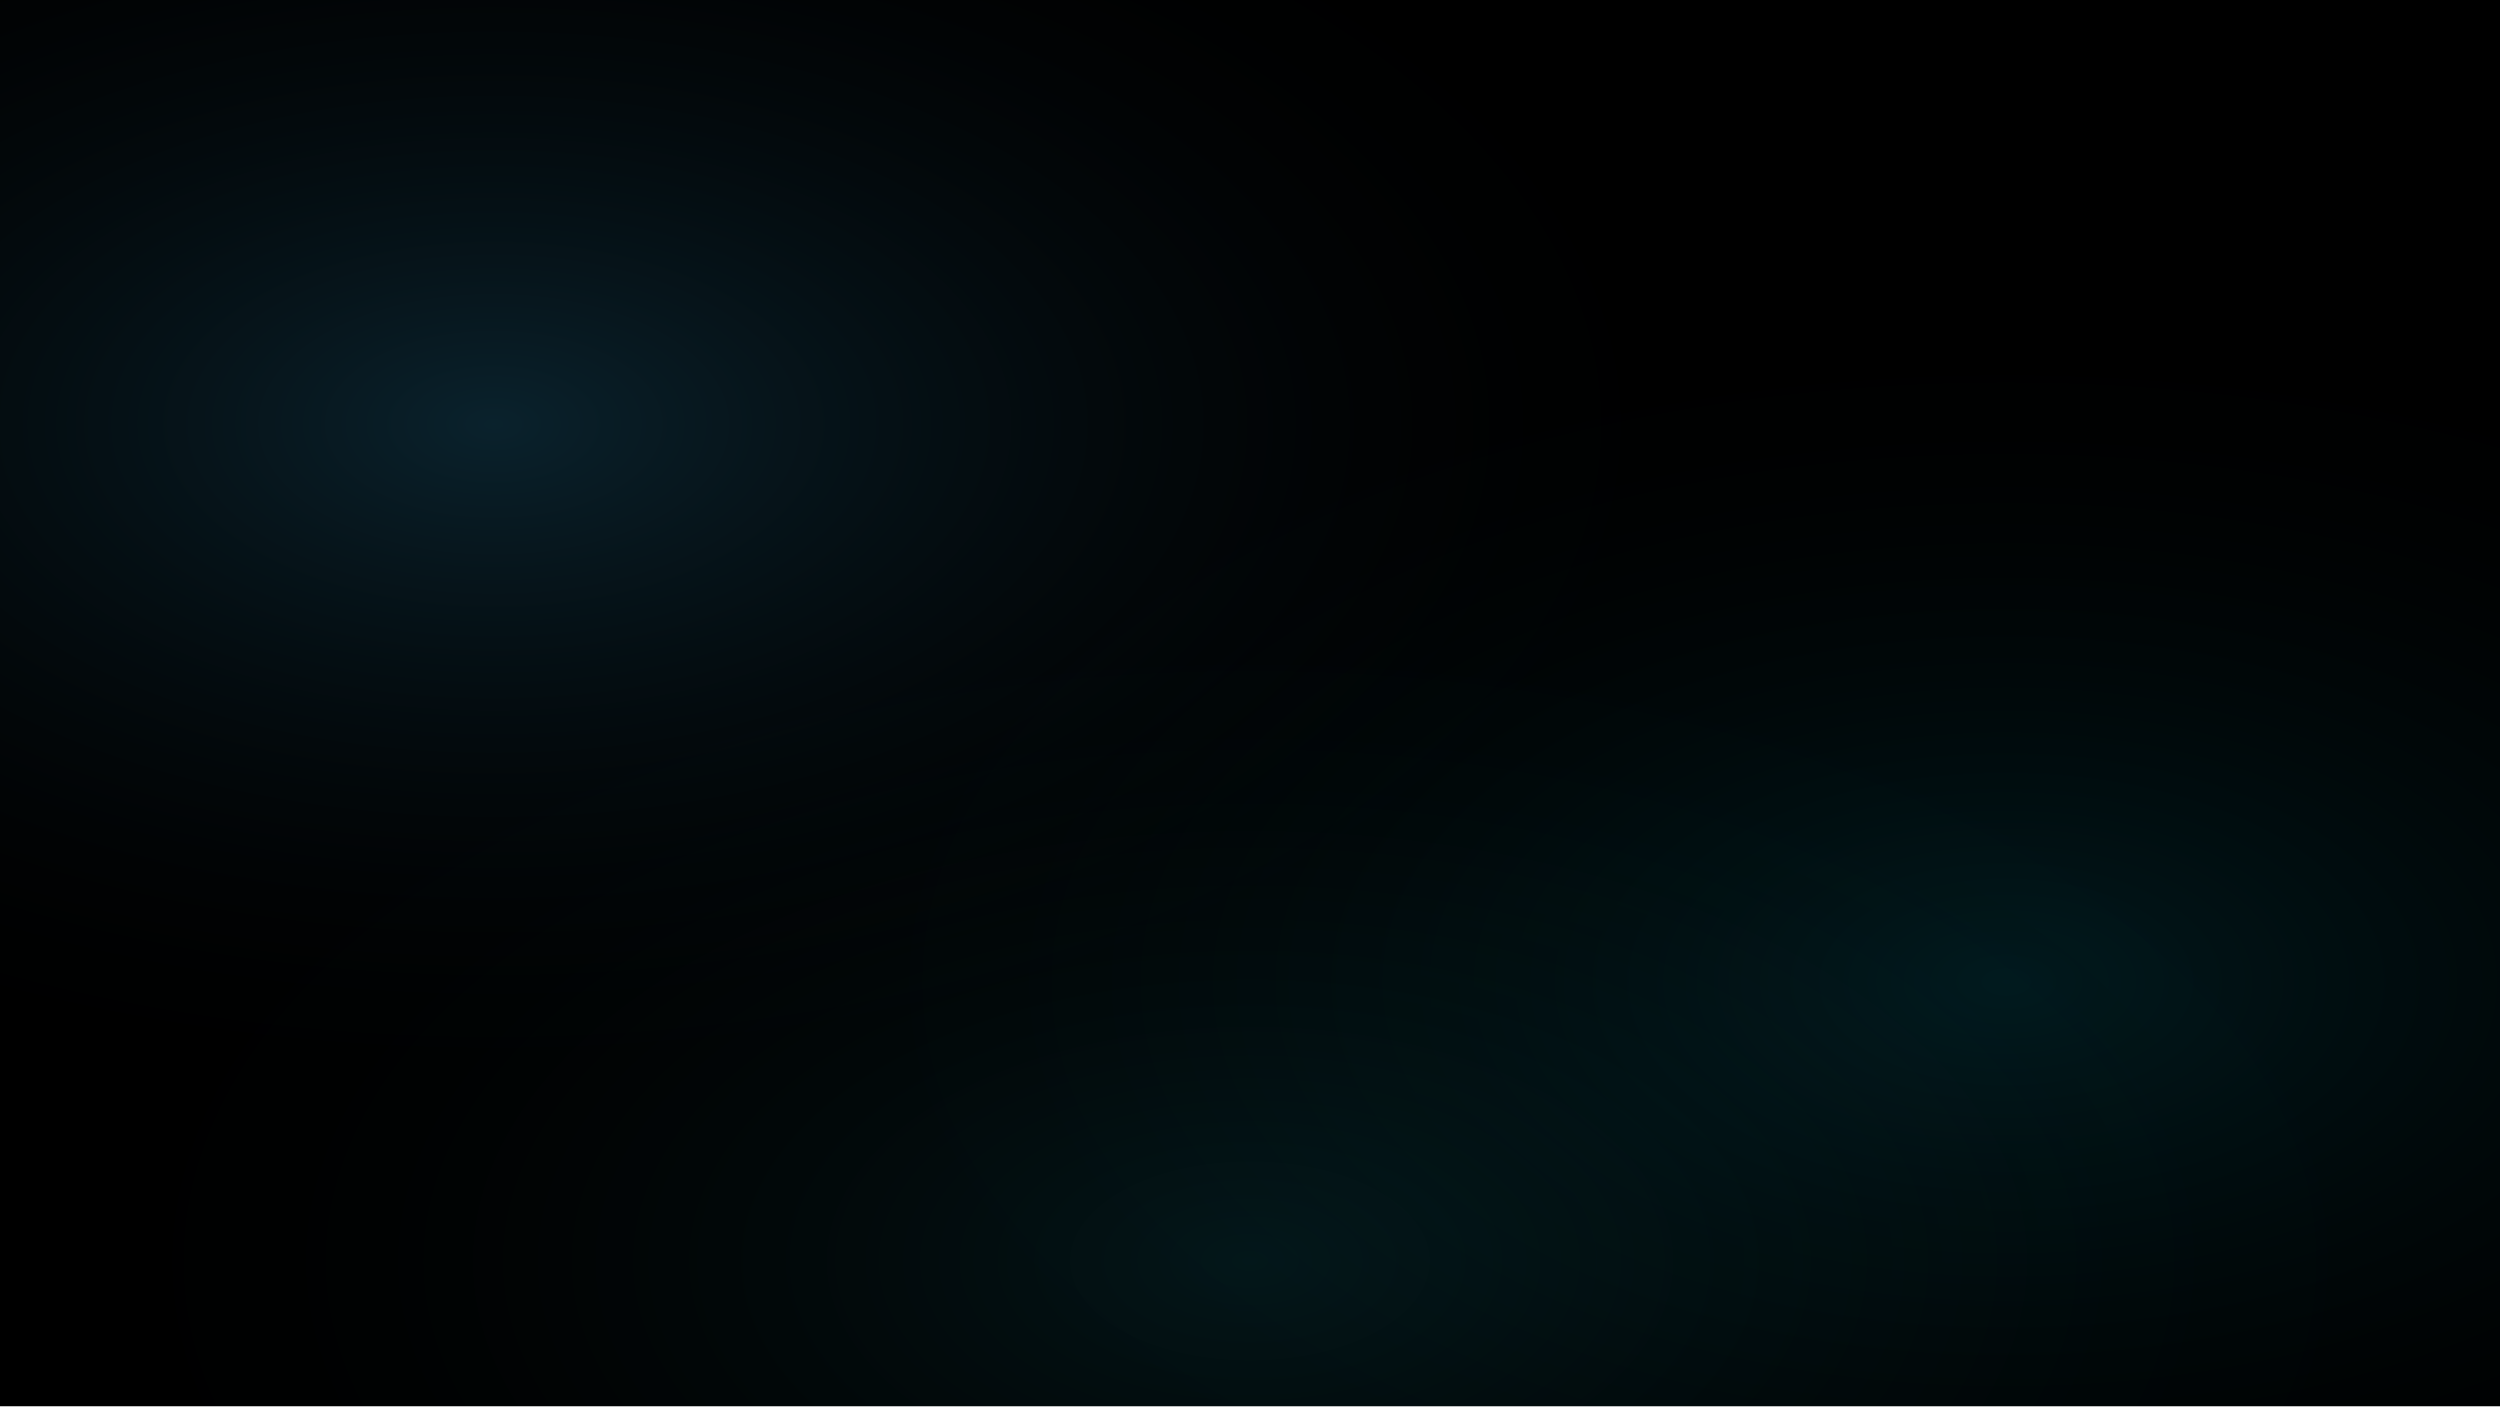
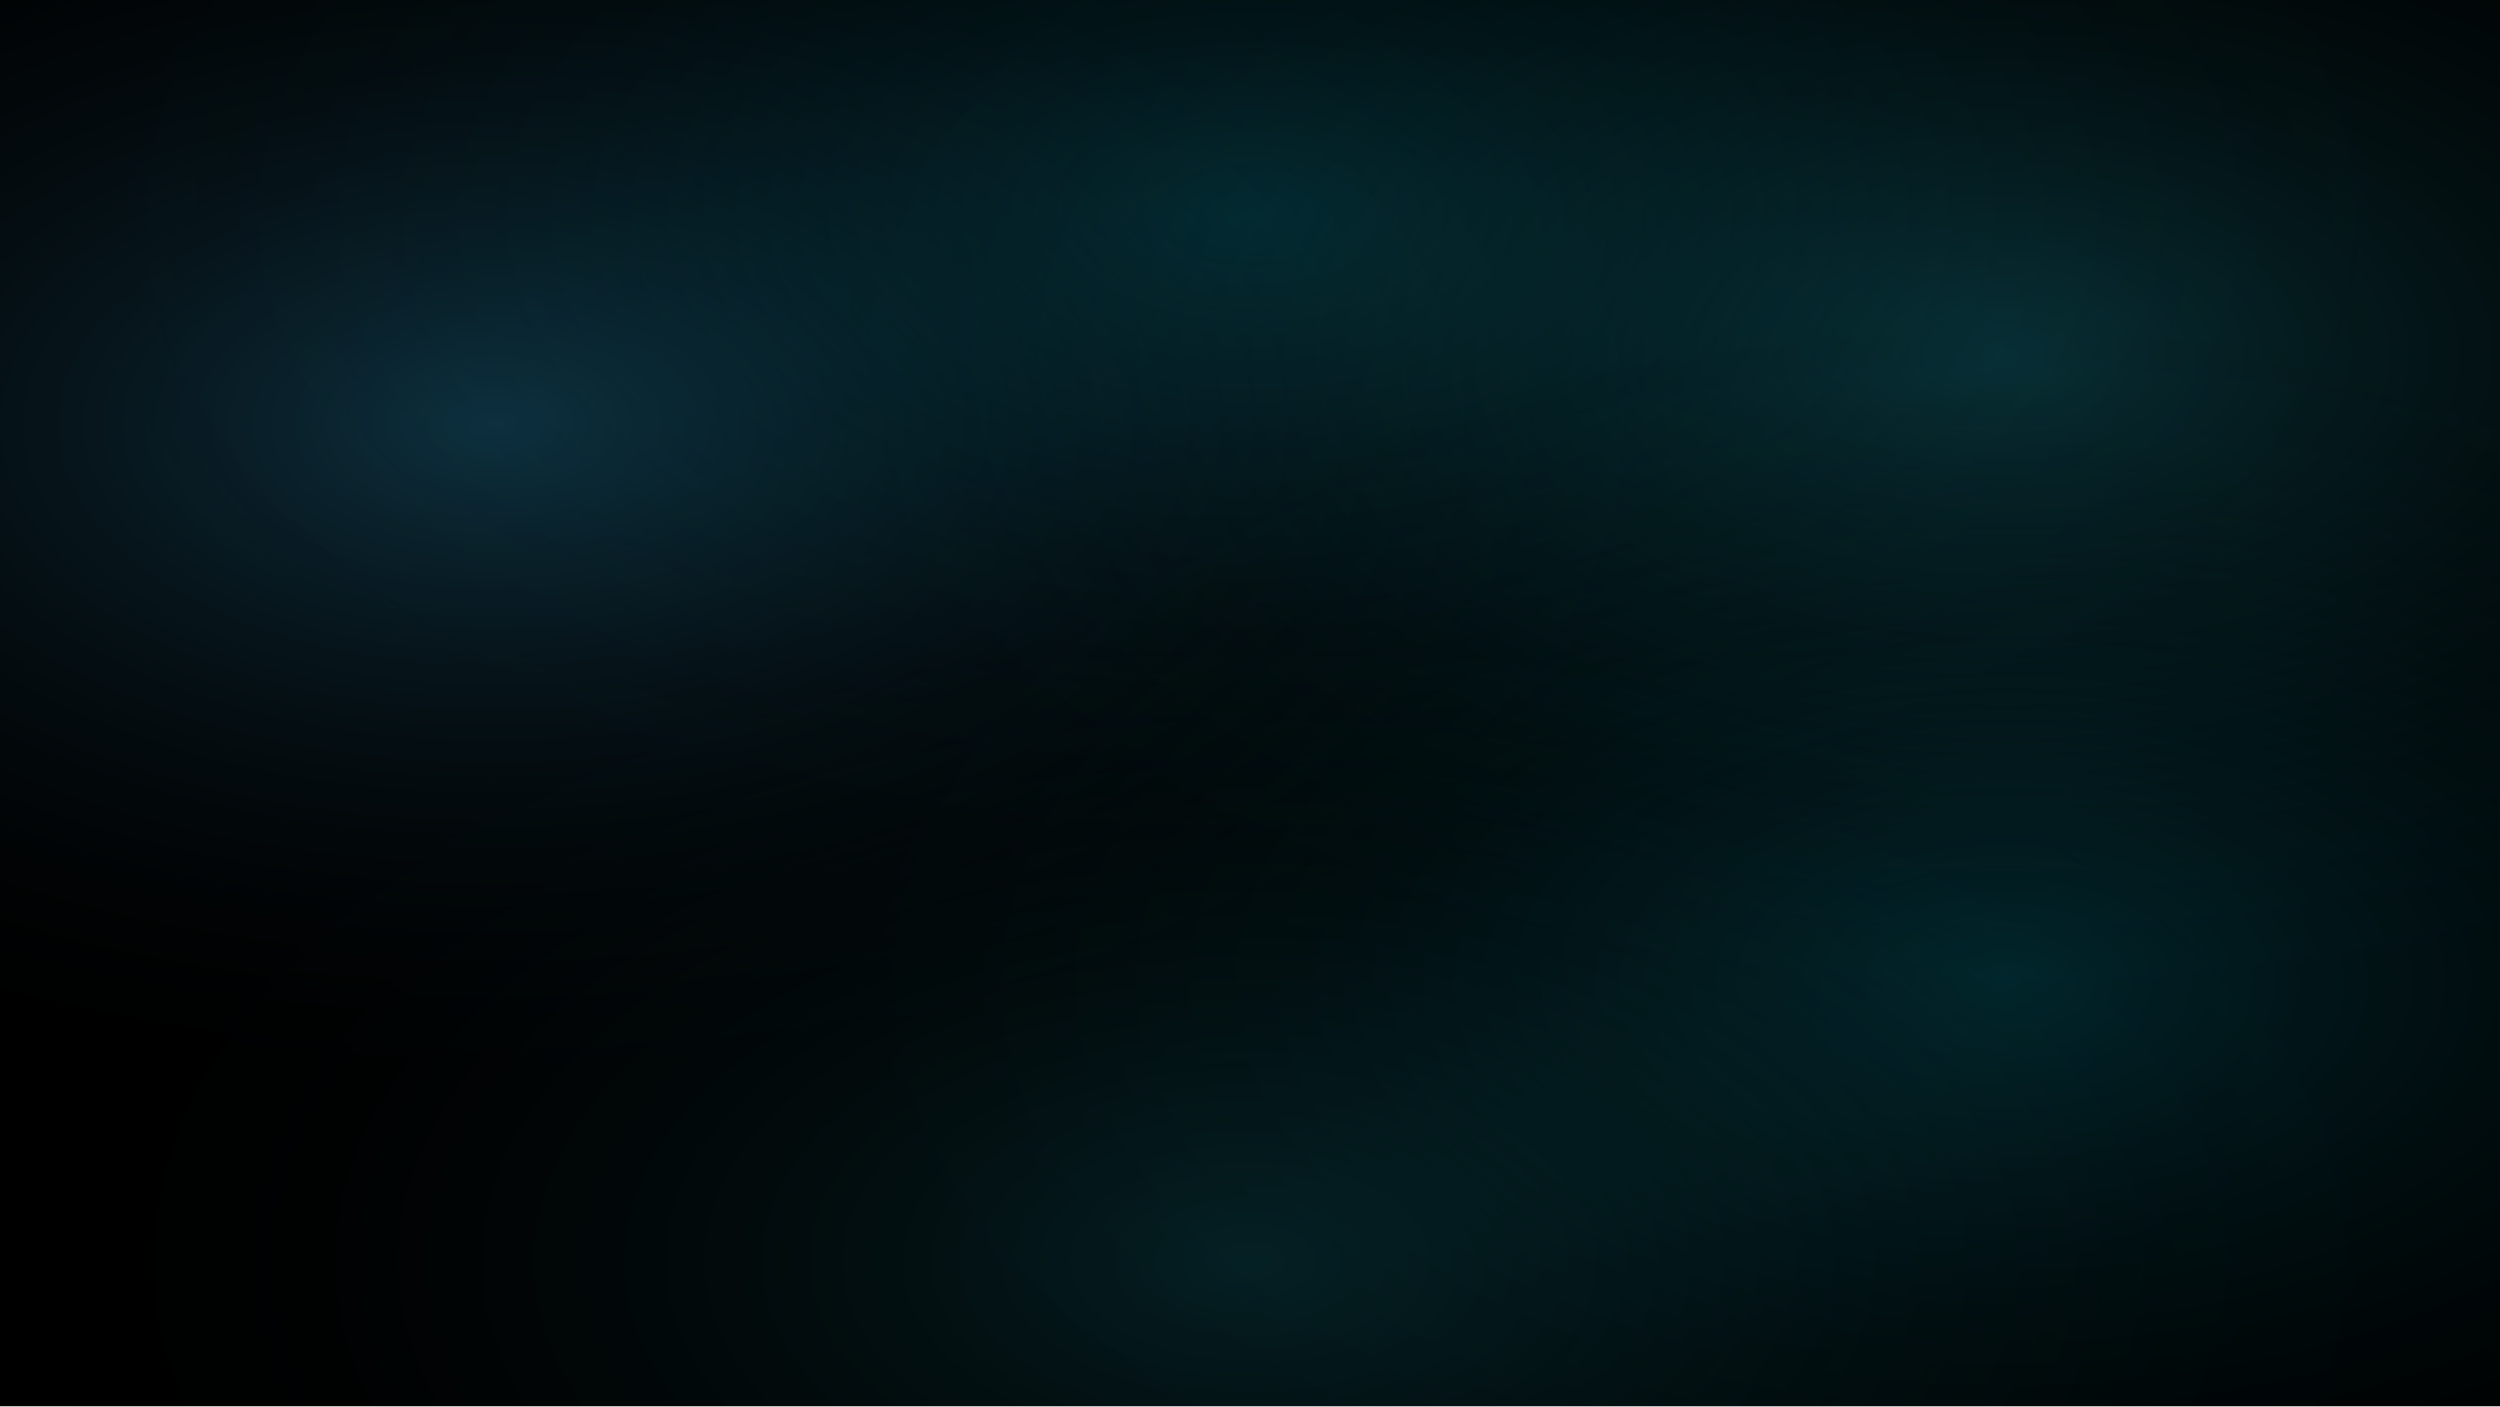
<svg xmlns="http://www.w3.org/2000/svg" width="1920" height="1080">
  <defs>
    <radialGradient id="g1" cx="20%" cy="30%">
-       <stop offset="0%" style="stop-color:#38bdf8;stop-opacity:0.18" />
+       <stop offset="0%" style="stop-color:#38bdf8;stop-opacity:0.25" />
      <stop offset="100%" style="stop-color:#000000;stop-opacity:0" />
    </radialGradient>
-     <radialGradient id="g2" cx="80%" cy="70%">
-       <stop offset="0%" style="stop-color:#06b6d4;stop-opacity:0.14" />
+     <radialGradient id="g2" cx="80%" cy="25%">
+       <stop offset="0%" style="stop-color:#22d3ee;stop-opacity:0.22" />
      <stop offset="100%" style="stop-color:#000000;stop-opacity:0" />
    </radialGradient>
-     <radialGradient id="g3" cx="50%" cy="90%">
-       <stop offset="0%" style="stop-color:#22d3ee;stop-opacity:0.10" />
+     <radialGradient id="g3" cx="50%" cy="15%">
+       <stop offset="0%" style="stop-color:#06b6d4;stop-opacity:0.18" />
+       <stop offset="100%" style="stop-color:#000000;stop-opacity:0" />
+     </radialGradient>
+     <radialGradient id="g4" cx="80%" cy="70%">
+       <stop offset="0%" style="stop-color:#06b6d4;stop-opacity:0.20" />
+       <stop offset="100%" style="stop-color:#000000;stop-opacity:0" />
+     </radialGradient>
+     <radialGradient id="g5" cx="50%" cy="90%">
+       <stop offset="0%" style="stop-color:#22d3ee;stop-opacity:0.14" />
      <stop offset="100%" style="stop-color:#000000;stop-opacity:0" />
    </radialGradient>
  </defs>
  <rect width="1920" height="1080" fill="#000000" />
  <rect width="1920" height="1080" fill="url(#g1)" />
  <rect width="1920" height="1080" fill="url(#g2)" />
  <rect width="1920" height="1080" fill="url(#g3)" />
+   <rect width="1920" height="1080" fill="url(#g4)" />
+   <rect width="1920" height="1080" fill="url(#g5)" />
</svg>
